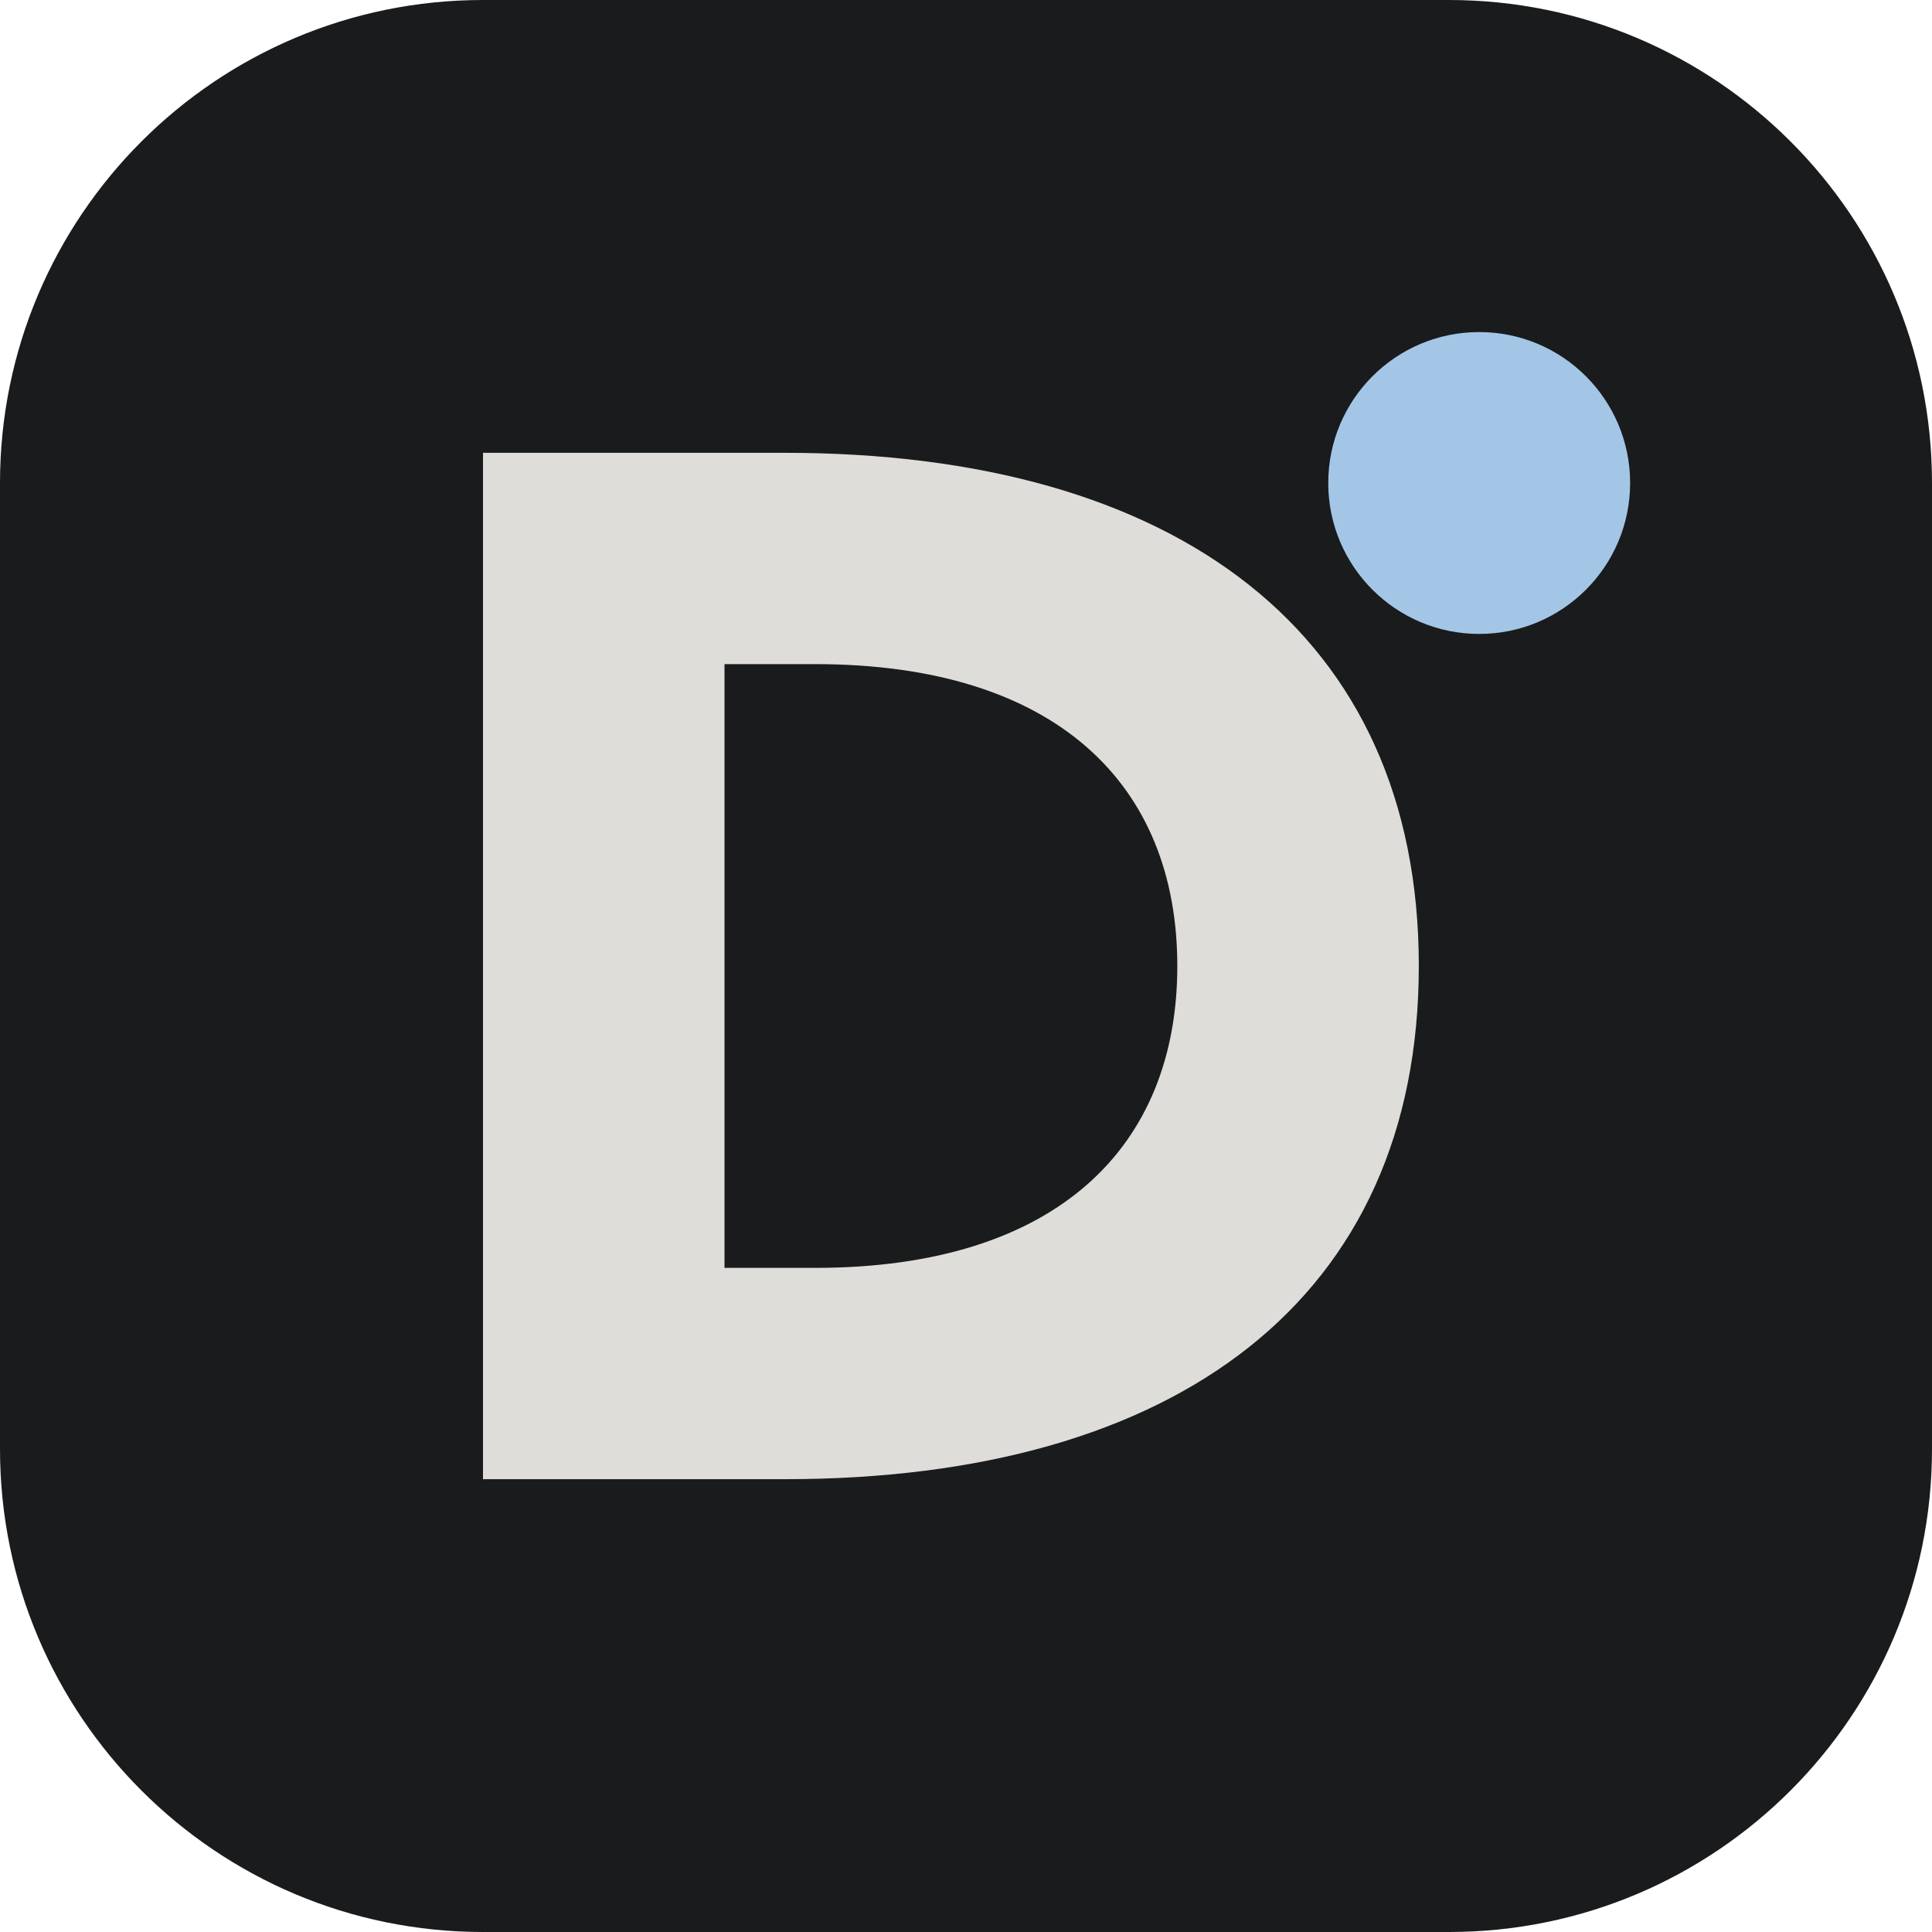
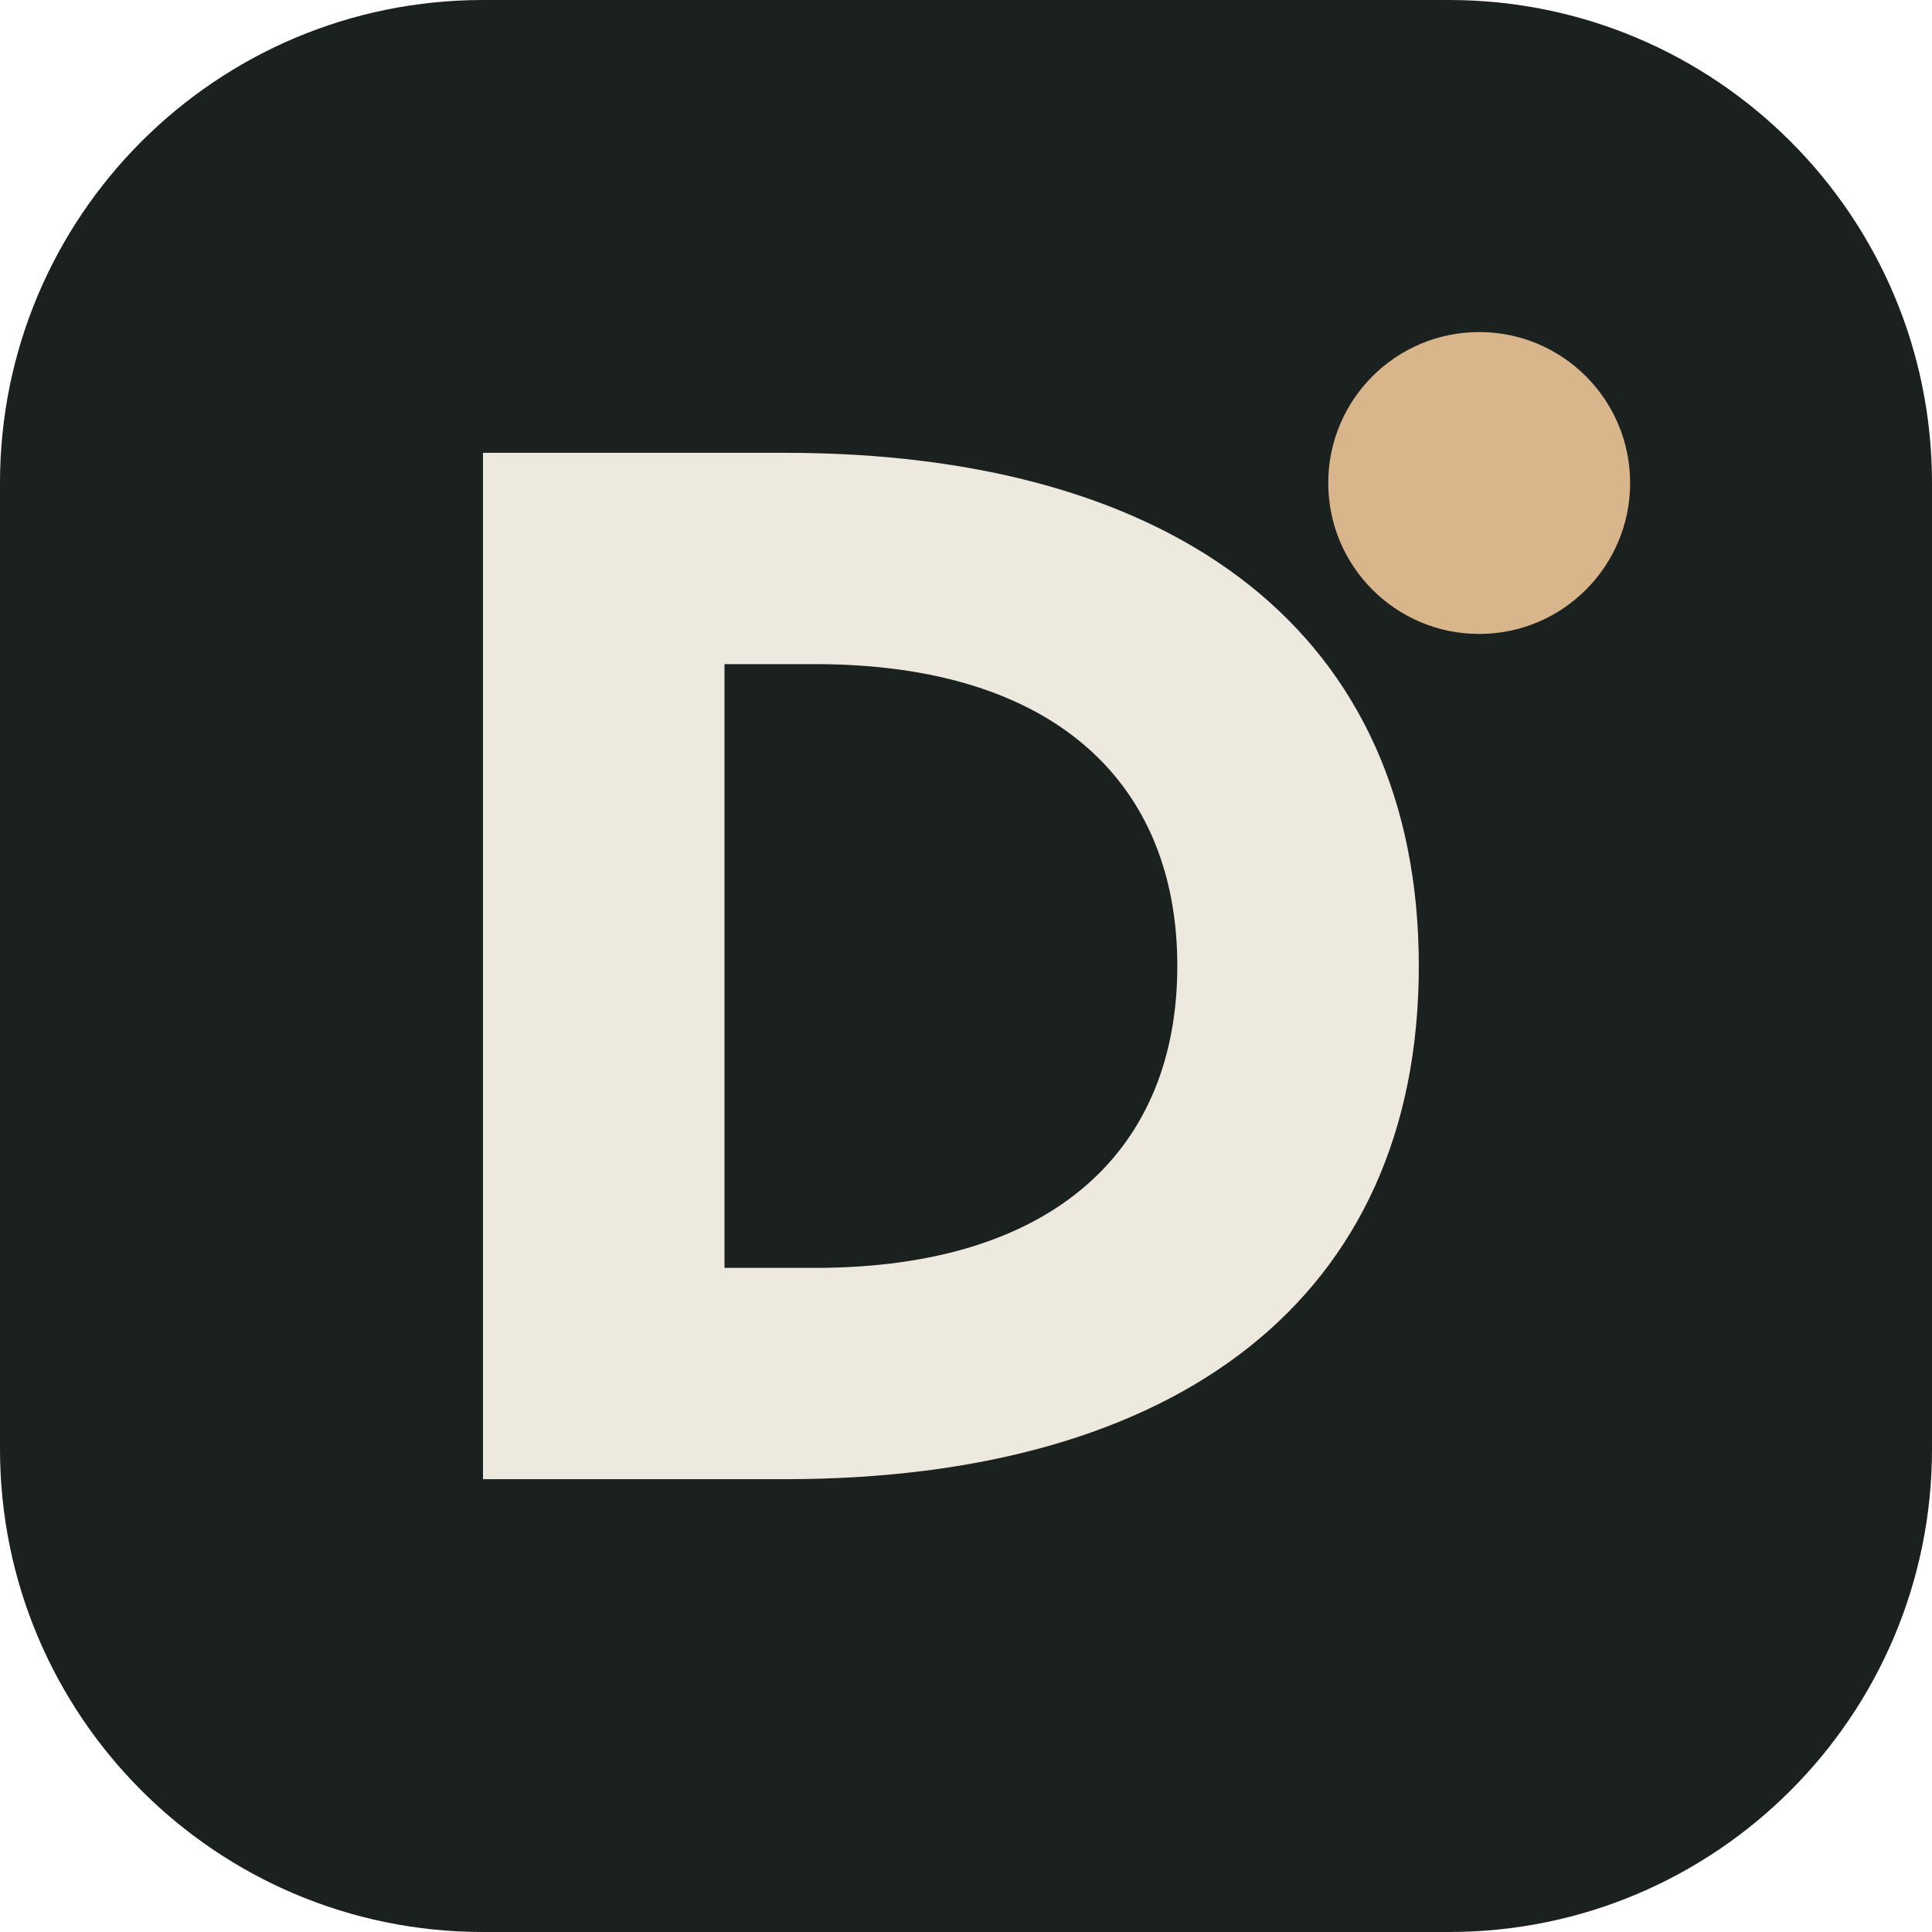
<svg xmlns="http://www.w3.org/2000/svg" viewBox="0 0 64 64">
-   <rect width="64" height="64" rx="16" fill="#191b1d" />
-   <path d="M16 15h10c13 0 21 6 21 17S39 49 26 49H16zm8 7v20h3c8 0 12-4 12-10s-4-10-12-10z" fill="#deddd9" />
-   <circle cx="49" cy="16" r="5" fill="#a4c6e6" />
+   <rect width="64" height="64" rx="16" fill="#1b211f" />
+   <path d="M16 15h10c13 0 21 6 21 17S39 49 26 49H16zm8 7v20h3c8 0 12-4 12-10s-4-10-12-10z" fill="#eee9df" />
+   <circle cx="49" cy="16" r="5" fill="#d8b58b" />
</svg>
